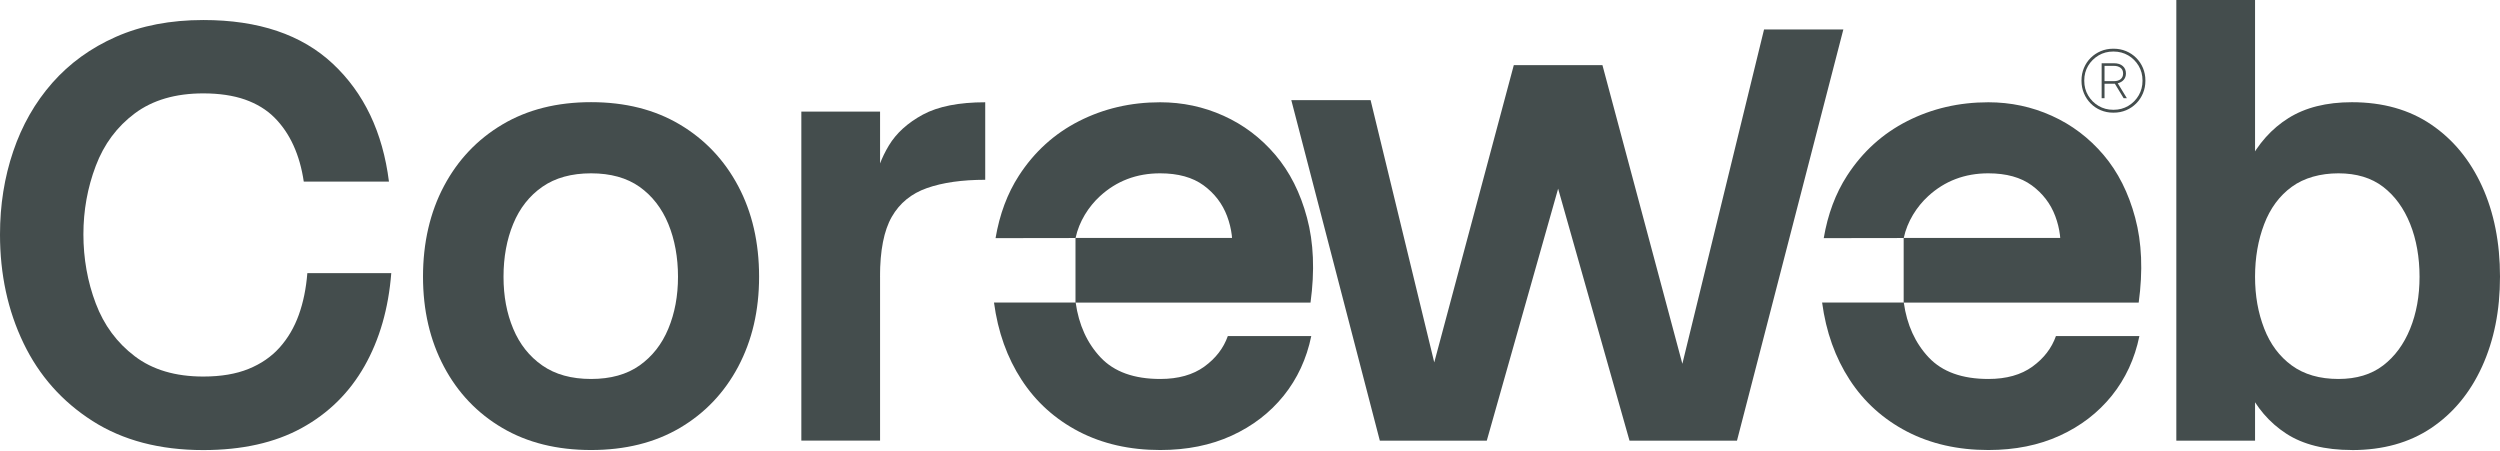
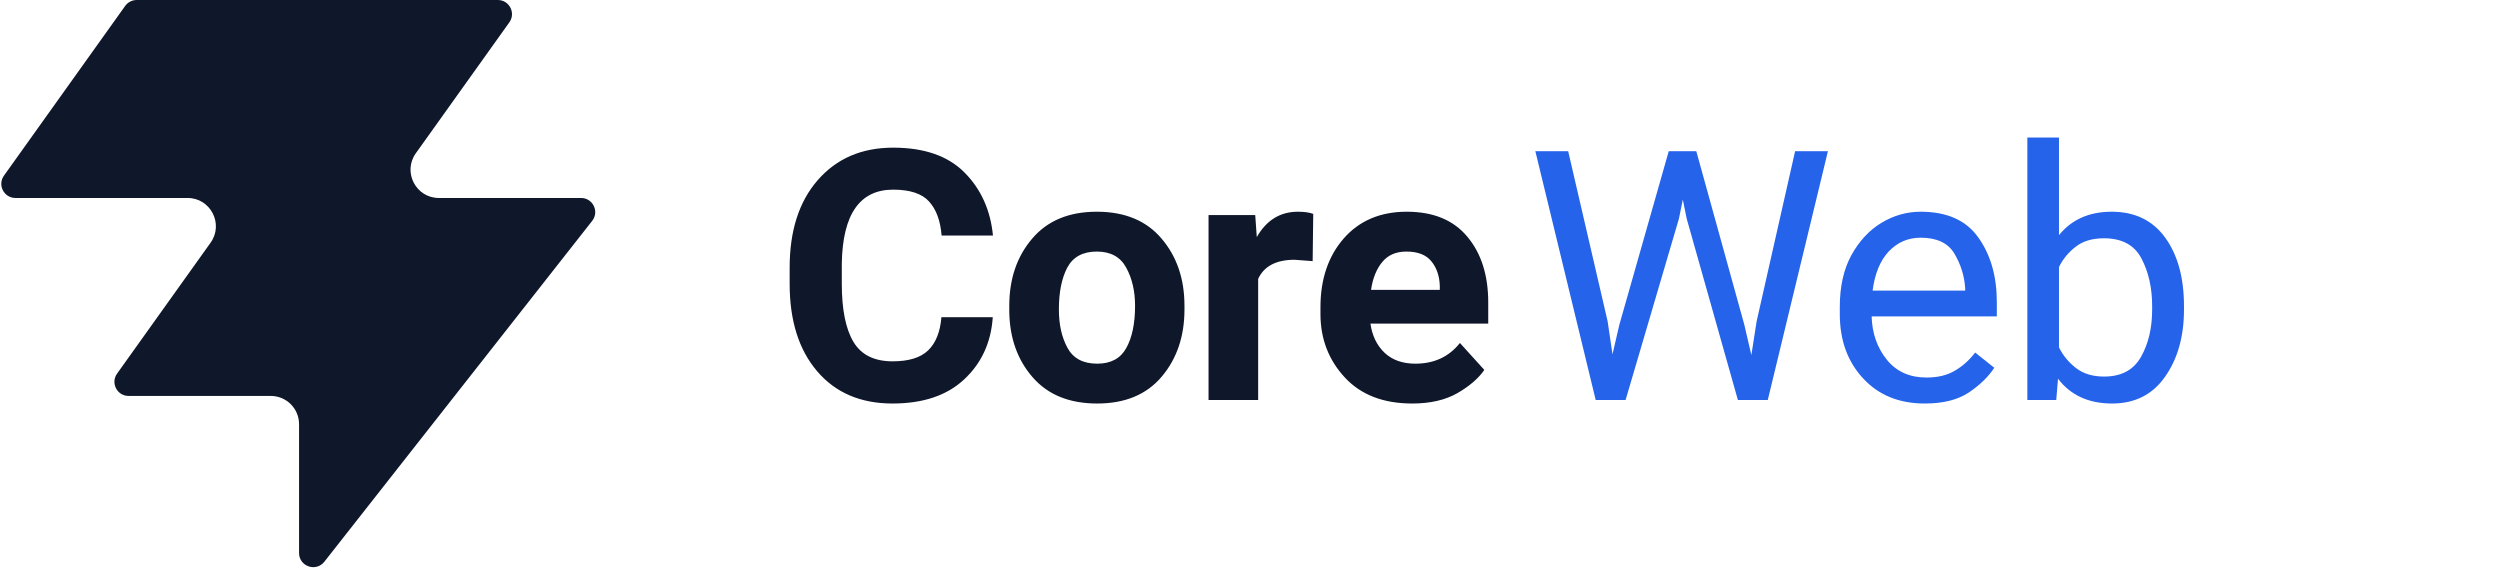
- <svg xmlns="http://www.w3.org/2000/svg" id="Layer_1" data-name="Layer 1" viewBox="0 0 433.15 77.97">
-   <defs>
-     <style>
-       .cls-1 {
-         fill: #444d4d;
-       }
-     </style>
-   </defs>
-   <path class="cls-1" d="M67.79,47.34c-.48,6.11-2.02,11.47-4.63,16.08-2.62,4.61-6.24,8.19-10.89,10.74-4.65,2.55-10.33,3.82-17.05,3.82-7.53,0-13.93-1.68-19.19-5.04-5.26-3.36-9.25-7.85-11.96-13.49C1.36,53.81,0,47.54,0,40.62c0-5.09.76-9.89,2.29-14.4,1.53-4.51,3.78-8.46,6.77-11.86,2.99-3.39,6.67-6.06,11.05-7.99s9.41-2.9,15.12-2.9c9.57,0,17.05,2.53,22.44,7.58,5.4,5.06,8.64,11.86,9.72,20.41h-14.76c-.34-2.31-.93-4.39-1.78-6.26-.85-1.87-1.95-3.48-3.31-4.84s-3.06-2.39-5.09-3.11c-2.04-.71-4.45-1.07-7.23-1.07-4.82,0-8.77,1.16-11.86,3.46-3.09,2.31-5.35,5.34-6.77,9.11-1.43,3.77-2.14,7.72-2.14,11.86s.71,8.2,2.14,11.96c1.42,3.77,3.68,6.82,6.77,9.16,3.08,2.34,7.04,3.51,11.86,3.51,3.06,0,5.67-.44,7.84-1.32,2.17-.88,3.97-2.12,5.4-3.72,1.42-1.59,2.53-3.48,3.31-5.65.78-2.17,1.27-4.58,1.48-7.23h14.56Z" />
-   <path class="cls-1" d="M102.41,77.97c-5.91,0-11.03-1.27-15.37-3.82-4.34-2.55-7.72-6.09-10.13-10.64s-3.62-9.74-3.62-15.58,1.21-11.13,3.62-15.67c2.41-4.55,5.79-8.11,10.13-10.69,4.34-2.58,9.46-3.87,15.37-3.87s11.03,1.29,15.37,3.87c4.34,2.58,7.72,6.14,10.13,10.69,2.41,4.54,3.61,9.77,3.61,15.67s-1.21,11.03-3.61,15.58c-2.41,4.54-5.79,8.09-10.13,10.64-4.34,2.55-9.47,3.82-15.37,3.82ZM102.41,65.66c3.39,0,6.19-.78,8.4-2.34,2.2-1.56,3.87-3.68,4.98-6.36,1.12-2.68,1.68-5.68,1.68-9.01s-.56-6.45-1.68-9.16c-1.12-2.71-2.78-4.85-4.98-6.42-2.21-1.56-5.01-2.34-8.4-2.34s-6.21.78-8.45,2.34c-2.24,1.56-3.92,3.7-5.04,6.42-1.12,2.71-1.68,5.77-1.68,9.16s.56,6.33,1.68,9.01c1.12,2.68,2.8,4.8,5.04,6.36,2.24,1.56,5.05,2.34,8.45,2.34Z" />
-   <path class="cls-1" d="M138.84,19.34h13.64v57h-13.64V19.34ZM152.49,47.95l-1.53-9.97c0-1.76.19-3.8.56-6.11.37-2.31,1.2-4.53,2.49-6.67,1.29-2.14,3.26-3.92,5.9-5.35,2.65-1.42,6.24-2.13,10.79-2.13v13.43c-4.01,0-7.37.48-10.08,1.43-2.71.95-4.75,2.61-6.11,4.99-1.36,2.37-2.04,5.84-2.04,10.38Z" />
-   <path class="cls-1" d="M239.07,76.35l-15.34-59h13.74l14.32,59h-12.73ZM257.6,76.35h-12.73l17.41-65.06h13.74l-18.42,65.06ZM282.33,76.35l-18.43-65.06h13.74l17.41,65.06h-12.73ZM300.96,76.35h-12.73l17.41-71.25h13.74l-18.43,71.25Z" />
-   <path class="cls-1" d="M315.98,41.26c.7-4.13,2.05-7.74,4.04-10.82,2.68-4.14,6.16-7.29,10.43-9.46,4.27-2.17,8.96-3.26,14.05-3.26,3.87,0,7.54.78,10.99,2.34,3.46,1.56,6.45,3.82,8.96,6.77,2.51,2.95,4.34,6.58,5.49,10.89,1.16,4.31,1.36,9.21.61,14.71h-40.72v-11.2h31.76l-4.68,2.85c.27-2.24,0-4.45-.81-6.62-.81-2.17-2.18-3.95-4.07-5.34-1.9-1.39-4.41-2.09-7.54-2.09-4.07,0-7.55,1.32-10.43,3.97-1.93,1.77-3.61,4.35-4.22,7.24M344.5,77.97c-5.29,0-9.99-1.07-14.1-3.2-4.1-2.14-7.42-5.12-9.92-8.96s-4.1-8.3-4.78-13.39h14.15c.54,3.87,1.99,7.04,4.33,9.52,2.34,2.48,5.78,3.72,10.33,3.72,3.12,0,5.67-.72,7.63-2.14,1.97-1.43,3.33-3.19,4.07-5.29h14.46c-.81,3.94-2.41,7.38-4.78,10.33-2.38,2.95-5.38,5.26-9.01,6.92s-7.75,2.49-12.37,2.49Z" />
-   <path class="cls-1" d="M172.49,41.26c.7-4.13,2.05-7.74,4.04-10.82,2.68-4.14,6.16-7.29,10.43-9.46,4.27-2.17,8.96-3.26,14.05-3.26,3.87,0,7.54.78,10.99,2.34,3.46,1.56,6.45,3.82,8.96,6.77,2.51,2.95,4.34,6.58,5.49,10.89,1.16,4.31,1.36,9.21.61,14.71h-40.72v-11.2h31.76l-4.68,2.85c.27-2.24,0-4.45-.81-6.62s-2.18-3.95-4.07-5.34c-1.9-1.39-4.41-2.09-7.54-2.09-4.07,0-7.55,1.32-10.43,3.97-1.93,1.77-3.61,4.35-4.22,7.24M201.02,77.97c-5.29,0-9.99-1.07-14.1-3.2-4.1-2.14-7.42-5.12-9.92-8.96s-4.1-8.3-4.78-13.39h14.15c.54,3.87,1.99,7.04,4.33,9.52,2.34,2.48,5.78,3.72,10.33,3.72,3.12,0,5.67-.72,7.63-2.14,1.97-1.43,3.33-3.19,4.07-5.29h14.46c-.81,3.94-2.41,7.38-4.78,10.33-2.38,2.95-5.38,5.26-9.01,6.92-3.63,1.66-7.75,2.49-12.37,2.49Z" />
-   <path class="cls-1" d="M377.07,76.35V0h13.64v76.35h-13.64ZM407.5,77.97c-4.68,0-8.49-.95-11.4-2.85-2.92-1.9-5.17-4.53-6.77-7.89-1.6-3.36-2.73-7.18-3.41-11.45l-.21-15.47c.81-4.68,2.09-8.7,3.82-12.06,1.73-3.36,4.05-5.96,6.97-7.79,2.92-1.83,6.58-2.75,10.99-2.75,5.36,0,9.94,1.29,13.74,3.87,3.8,2.58,6.73,6.14,8.81,10.69,2.07,4.54,3.11,9.77,3.11,15.67s-1.04,11.03-3.11,15.58c-2.07,4.54-5.01,8.09-8.81,10.64s-8.38,3.82-13.74,3.82ZM405.16,65.66c3.12,0,5.7-.78,7.74-2.34,2.04-1.56,3.59-3.68,4.68-6.36,1.09-2.68,1.63-5.68,1.63-9.01s-.54-6.45-1.63-9.16-2.64-4.85-4.68-6.42c-2.04-1.56-4.62-2.34-7.74-2.34s-5.96.78-8.09,2.34c-2.14,1.56-3.73,3.72-4.78,6.47-1.05,2.75-1.58,5.79-1.58,9.11s.53,6.24,1.58,8.96c1.05,2.71,2.64,4.85,4.78,6.41,2.14,1.56,4.84,2.34,8.09,2.34Z" />
-   <path class="cls-1" d="M371.71,13.93v.08c0,.77-.14,1.48-.42,2.15-.28.67-.67,1.26-1.17,1.76s-1.08.9-1.75,1.18c-.66.28-1.38.42-2.16.42h-.08c-.77,0-1.48-.14-2.15-.42-.67-.28-1.25-.67-1.75-1.18s-.89-1.09-1.17-1.76c-.28-.67-.42-1.39-.42-2.15v-.08c0-.77.14-1.48.42-2.15.28-.67.67-1.25,1.17-1.75s1.09-.89,1.75-1.17c.67-.28,1.39-.42,2.15-.42h.08c.77,0,1.49.14,2.16.42.67.28,1.25.67,1.75,1.17s.89,1.08,1.17,1.75c.28.67.42,1.39.42,2.15ZM371.21,13.93c0-.93-.22-1.77-.67-2.53-.45-.75-1.05-1.36-1.8-1.8s-1.6-.67-2.53-.67h-.08c-.93,0-1.78.22-2.53.67s-1.36,1.05-1.81,1.8c-.45.76-.67,1.6-.67,2.53v.08c0,.93.22,1.78.67,2.53.45.76,1.05,1.36,1.81,1.81.76.45,1.6.67,2.53.67h.08c.93,0,1.77-.22,2.53-.67.76-.45,1.35-1.05,1.8-1.81.45-.76.67-1.6.67-2.53v-.08ZM364.13,17.01v-6.05h2.15c.64,0,1.15.16,1.51.48.37.32.55.75.55,1.29,0,.43-.13.79-.38,1.09-.25.3-.6.5-1.04.61l1.58,2.58h-.56l-1.52-2.51s-.06.01-.1.01h-1.69v2.5h-.49ZM364.64,14.06h1.63c.49,0,.88-.12,1.16-.35.28-.23.42-.56.42-.98s-.14-.74-.43-.97c-.29-.23-.68-.35-1.18-.35h-1.61v2.65Z" />
+ <svg xmlns="http://www.w3.org/2000/svg" viewBox="0 0 200 46" fill="none">
+   <path fill="#0f172a" d="M25.946 44.938c-.664.845-2.021.375-2.021-.698V33.937a2.26 2.26 0 0 0-2.262-2.262H10.287c-.92 0-1.456-1.04-.92-1.788l7.48-10.471c1.07-1.497 0-3.578-1.842-3.578H1.237c-.92 0-1.456-1.04-.92-1.788L10.013.474c.214-.297.556-.474.92-.474h28.894c.92 0 1.456 1.04.92 1.788l-7.48 10.471c-1.07 1.498 0 3.579 1.842 3.579h11.377c.943 0 1.473 1.088.89 1.83L25.947 44.94z" />
+   <text x="62" y="32" font-family="system-ui, -apple-system, BlinkMacSystemFont, 'Segoe UI', Roboto, sans-serif" font-size="28" font-weight="700" fill="#0f172a" letter-spacing="-0.5">Core</text>
+   <text x="122" y="32" font-family="system-ui, -apple-system, BlinkMacSystemFont, 'Segoe UI', Roboto, sans-serif" font-size="28" font-weight="400" fill="#2563eb" letter-spacing="-0.5">Web</text>
</svg>
